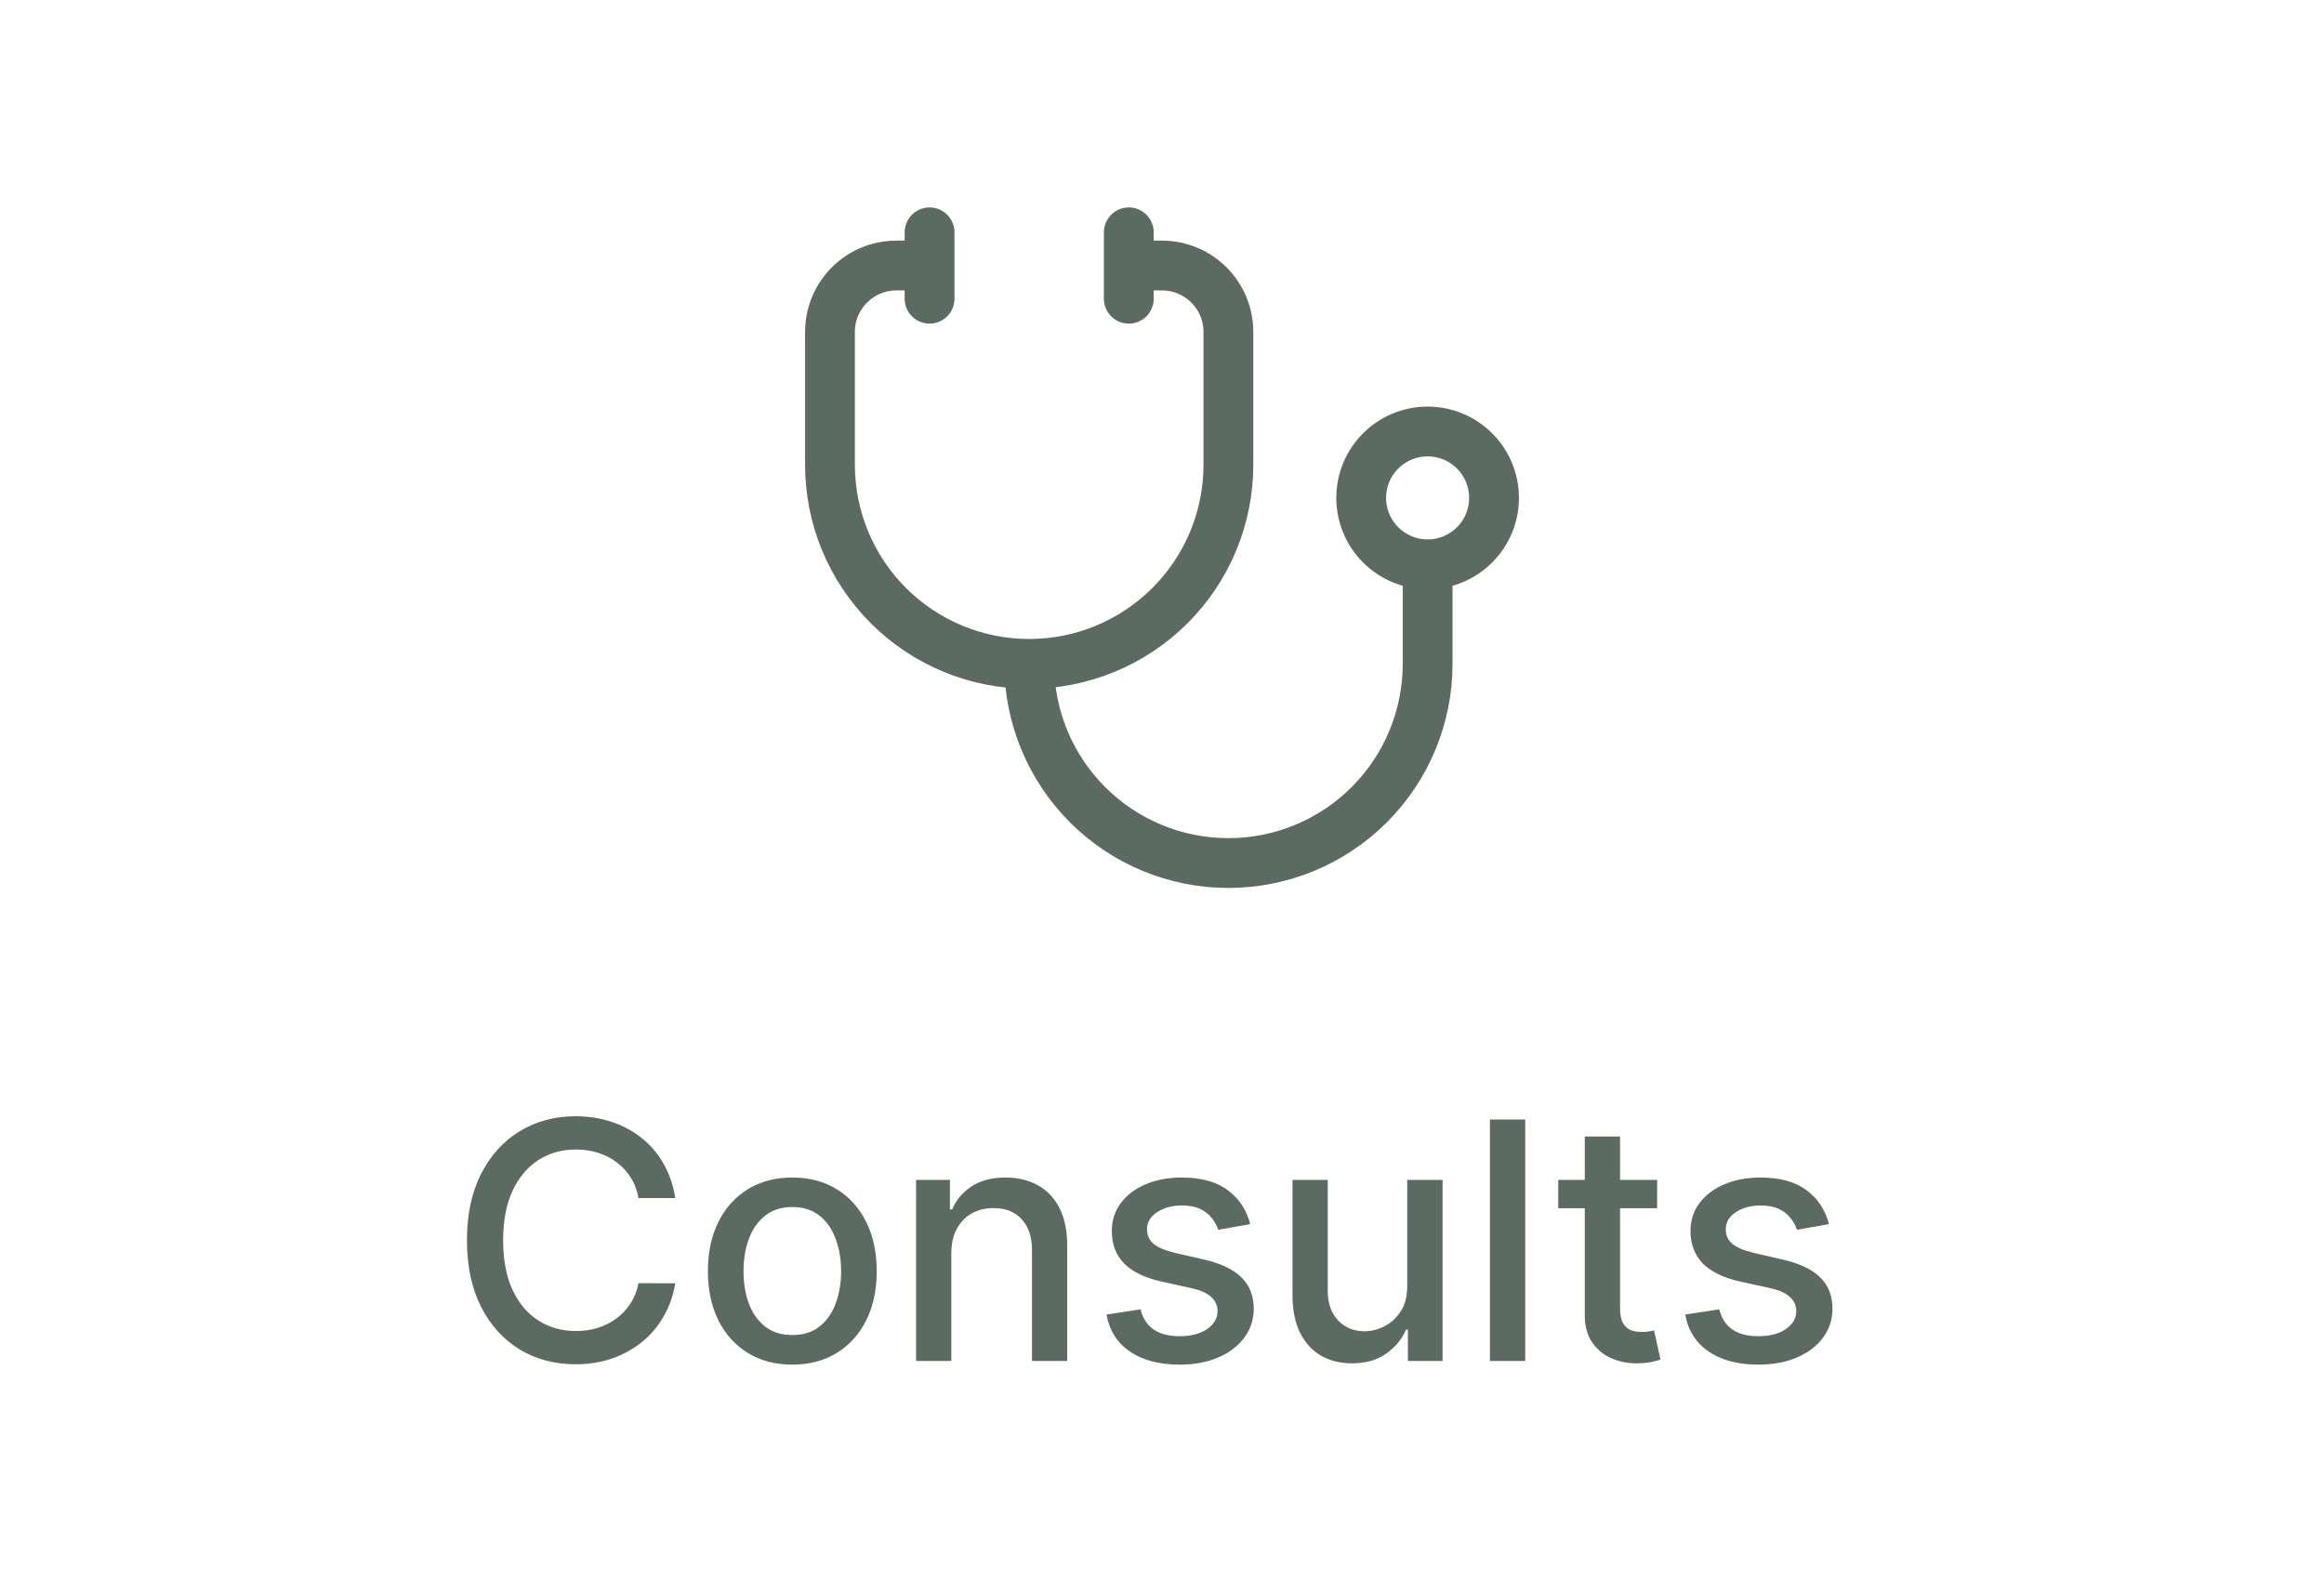
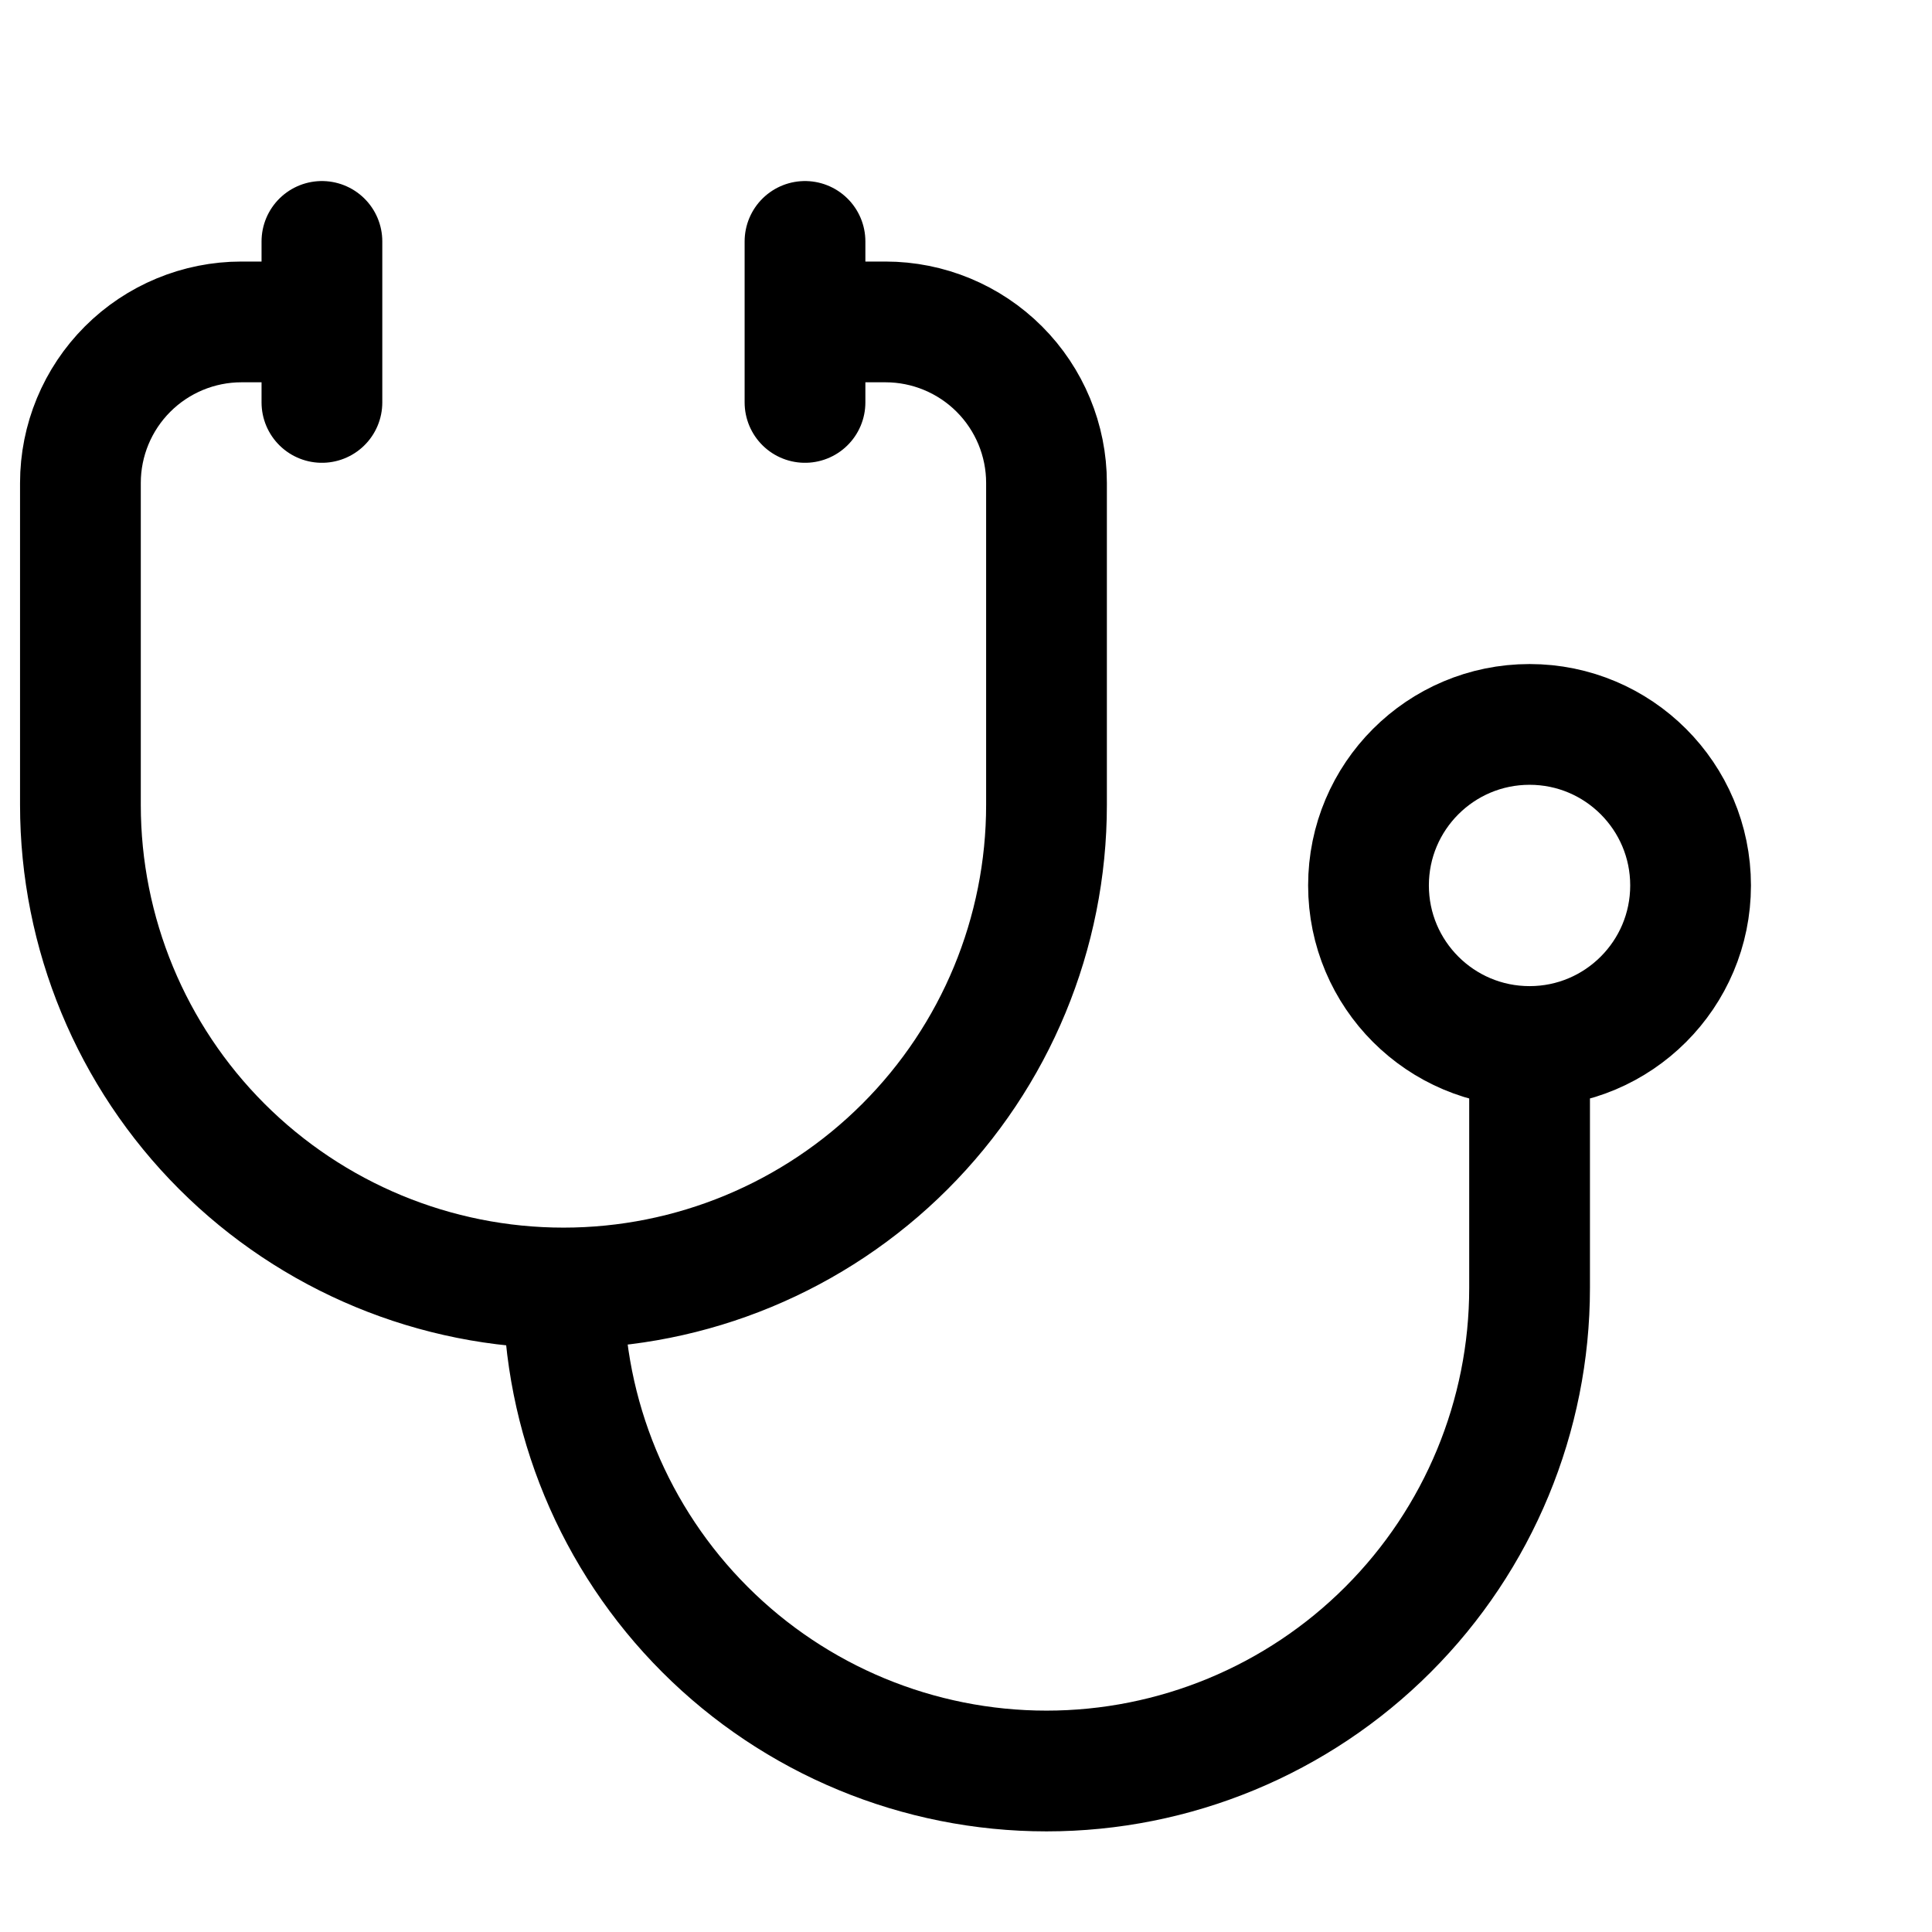
- <svg xmlns="http://www.w3.org/2000/svg" width="70" height="48" viewBox="0 0 70 48" fill="none">
-   <path d="M34 6.999V8.999M27.999 6.999V8.999M27.999 7.999H26.999C26.469 7.999 25.96 8.21 25.585 8.585C25.21 8.96 24.999 9.469 24.999 9.999V13.999C24.999 15.591 25.631 17.117 26.756 18.242C27.882 19.367 29.408 20 31 20M31 20C32.591 20 34.117 19.367 35.242 18.242C36.368 17.117 37 15.591 37 13.999V9.999C37 9.469 36.789 8.96 36.414 8.585C36.039 8.21 35.53 7.999 35 7.999H34M31 20C31 21.591 31.632 23.117 32.757 24.242C33.882 25.368 35.409 26 37 26C38.591 26 40.118 25.368 41.243 24.242C42.368 23.117 43.001 21.591 43.001 20V17M43.001 17C44.105 17 45.001 16.104 45.001 14.999C45.001 13.895 44.105 12.999 43.001 12.999C41.896 12.999 41 13.895 41 14.999C41 16.104 41.896 17 43.001 17Z" stroke="#5B6B61" stroke-width="1.5" stroke-linecap="round" />
-   <path d="M20.34 36.092H19.232C19.189 35.856 19.11 35.647 18.994 35.467C18.878 35.287 18.736 35.135 18.567 35.009C18.399 34.884 18.211 34.789 18.003 34.725C17.797 34.661 17.578 34.629 17.346 34.629C16.927 34.629 16.552 34.735 16.22 34.945C15.891 35.156 15.631 35.465 15.439 35.872C15.249 36.279 15.155 36.776 15.155 37.364C15.155 37.956 15.249 38.455 15.439 38.862C15.631 39.269 15.892 39.577 16.224 39.785C16.555 39.994 16.928 40.098 17.342 40.098C17.572 40.098 17.79 40.067 17.996 40.006C18.204 39.942 18.392 39.848 18.56 39.725C18.729 39.602 18.87 39.452 18.986 39.274C19.105 39.094 19.187 38.888 19.232 38.656L20.34 38.66C20.28 39.017 20.166 39.346 19.995 39.647C19.827 39.945 19.61 40.203 19.345 40.421C19.082 40.637 18.782 40.803 18.443 40.922C18.105 41.04 17.735 41.099 17.335 41.099C16.706 41.099 16.144 40.95 15.652 40.652C15.16 40.351 14.771 39.922 14.487 39.363C14.206 38.804 14.065 38.138 14.065 37.364C14.065 36.587 14.207 35.921 14.491 35.364C14.775 34.806 15.163 34.377 15.655 34.079C16.148 33.778 16.708 33.628 17.335 33.628C17.721 33.628 18.081 33.684 18.415 33.795C18.751 33.904 19.053 34.065 19.32 34.278C19.588 34.488 19.809 34.746 19.984 35.052C20.16 35.355 20.278 35.702 20.34 36.092ZM23.865 41.11C23.354 41.11 22.907 40.993 22.526 40.758C22.145 40.524 21.849 40.196 21.638 39.775C21.428 39.353 21.322 38.861 21.322 38.298C21.322 37.732 21.428 37.237 21.638 36.813C21.849 36.389 22.145 36.06 22.526 35.826C22.907 35.592 23.354 35.474 23.865 35.474C24.376 35.474 24.823 35.592 25.204 35.826C25.585 36.06 25.881 36.389 26.091 36.813C26.302 37.237 26.407 37.732 26.407 38.298C26.407 38.861 26.302 39.353 26.091 39.775C25.881 40.196 25.585 40.524 25.204 40.758C24.823 40.993 24.376 41.11 23.865 41.11ZM23.868 40.219C24.2 40.219 24.474 40.131 24.692 39.956C24.91 39.781 25.071 39.548 25.175 39.256C25.282 38.965 25.335 38.644 25.335 38.294C25.335 37.946 25.282 37.626 25.175 37.335C25.071 37.042 24.91 36.806 24.692 36.629C24.474 36.451 24.2 36.362 23.868 36.362C23.535 36.362 23.258 36.451 23.038 36.629C22.82 36.806 22.657 37.042 22.551 37.335C22.447 37.626 22.395 37.946 22.395 38.294C22.395 38.644 22.447 38.965 22.551 39.256C22.657 39.548 22.82 39.781 23.038 39.956C23.258 40.131 23.535 40.219 23.868 40.219ZM28.654 37.761V41H27.593V35.545H28.612V36.433H28.679C28.805 36.144 29.001 35.912 29.269 35.737C29.539 35.562 29.878 35.474 30.288 35.474C30.66 35.474 30.985 35.553 31.265 35.709C31.544 35.863 31.761 36.092 31.914 36.398C32.068 36.703 32.145 37.081 32.145 37.531V41H31.084V37.658C31.084 37.263 30.98 36.954 30.774 36.731C30.569 36.507 30.286 36.394 29.926 36.394C29.68 36.394 29.461 36.447 29.269 36.554C29.079 36.66 28.929 36.817 28.818 37.023C28.709 37.226 28.654 37.472 28.654 37.761ZM37.657 36.877L36.694 37.048C36.654 36.925 36.59 36.807 36.502 36.696C36.417 36.585 36.301 36.494 36.154 36.423C36.008 36.352 35.824 36.316 35.604 36.316C35.303 36.316 35.052 36.383 34.851 36.519C34.65 36.651 34.549 36.823 34.549 37.033C34.549 37.216 34.617 37.362 34.752 37.474C34.887 37.585 35.105 37.676 35.405 37.747L36.272 37.946C36.774 38.062 37.148 38.241 37.394 38.482C37.64 38.724 37.763 39.037 37.763 39.423C37.763 39.75 37.668 40.041 37.479 40.297C37.292 40.55 37.03 40.749 36.694 40.894C36.36 41.038 35.973 41.11 35.533 41.11C34.922 41.11 34.424 40.98 34.038 40.719C33.652 40.457 33.415 40.084 33.328 39.601L34.354 39.445C34.418 39.712 34.549 39.914 34.748 40.052C34.947 40.187 35.206 40.254 35.526 40.254C35.874 40.254 36.152 40.182 36.36 40.038C36.569 39.891 36.673 39.712 36.673 39.501C36.673 39.331 36.609 39.188 36.481 39.072C36.356 38.956 36.163 38.868 35.902 38.809L34.979 38.606C34.47 38.49 34.094 38.306 33.85 38.053C33.608 37.799 33.488 37.478 33.488 37.09C33.488 36.768 33.578 36.486 33.758 36.245C33.937 36.004 34.186 35.815 34.503 35.68C34.82 35.543 35.184 35.474 35.593 35.474C36.183 35.474 36.647 35.602 36.985 35.858C37.324 36.111 37.548 36.451 37.657 36.877ZM42.386 38.738V35.545H43.451V41H42.407V40.055H42.35C42.225 40.347 42.024 40.589 41.747 40.783C41.472 40.975 41.13 41.071 40.72 41.071C40.37 41.071 40.06 40.994 39.79 40.84C39.522 40.684 39.312 40.453 39.158 40.148C39.006 39.842 38.931 39.465 38.931 39.015V35.545H39.992V38.887C39.992 39.259 40.095 39.555 40.301 39.775C40.507 39.995 40.775 40.105 41.104 40.105C41.303 40.105 41.5 40.055 41.697 39.956C41.896 39.856 42.06 39.706 42.191 39.505C42.323 39.304 42.388 39.048 42.386 38.738ZM45.94 33.727V41H44.878V33.727H45.94ZM49.914 35.545V36.398H46.935V35.545H49.914ZM47.734 34.239H48.796V39.398C48.796 39.604 48.826 39.76 48.888 39.864C48.95 39.965 49.029 40.035 49.126 40.073C49.225 40.109 49.333 40.126 49.449 40.126C49.534 40.126 49.609 40.12 49.673 40.109C49.737 40.097 49.786 40.087 49.822 40.08L50.014 40.957C49.952 40.981 49.864 41.005 49.751 41.028C49.637 41.054 49.495 41.069 49.325 41.071C49.045 41.076 48.785 41.026 48.544 40.922C48.302 40.818 48.107 40.657 47.958 40.439C47.808 40.221 47.734 39.948 47.734 39.619V34.239ZM55.088 36.877L54.126 37.048C54.086 36.925 54.022 36.807 53.934 36.696C53.849 36.585 53.733 36.494 53.586 36.423C53.439 36.352 53.256 36.316 53.036 36.316C52.735 36.316 52.484 36.383 52.283 36.519C52.082 36.651 51.981 36.823 51.981 37.033C51.981 37.216 52.048 37.362 52.183 37.474C52.318 37.585 52.536 37.676 52.837 37.747L53.703 37.946C54.205 38.062 54.579 38.241 54.825 38.482C55.072 38.724 55.195 39.037 55.195 39.423C55.195 39.75 55.1 40.041 54.911 40.297C54.724 40.55 54.462 40.749 54.126 40.894C53.792 41.038 53.405 41.11 52.965 41.11C52.354 41.11 51.855 40.98 51.47 40.719C51.084 40.457 50.847 40.084 50.759 39.601L51.786 39.445C51.85 39.712 51.981 39.914 52.18 40.052C52.379 40.187 52.638 40.254 52.958 40.254C53.306 40.254 53.584 40.182 53.792 40.038C54 39.891 54.105 39.712 54.105 39.501C54.105 39.331 54.041 39.188 53.913 39.072C53.787 38.956 53.594 38.868 53.334 38.809L52.411 38.606C51.902 38.49 51.525 38.306 51.281 38.053C51.04 37.799 50.919 37.478 50.919 37.09C50.919 36.768 51.009 36.486 51.189 36.245C51.369 36.004 51.618 35.815 51.935 35.68C52.252 35.543 52.615 35.474 53.025 35.474C53.614 35.474 54.078 35.602 54.417 35.858C54.756 36.111 54.979 36.451 55.088 36.877Z" fill="#5B6B61" />
+ <svg xmlns="http://www.w3.org/2000/svg" width="32" height="32" viewBox="24 4 24 24" fill="none">
+   <path d="M34 6.999V8.999M27.999 6.999V8.999M27.999 7.999H26.999C26.469 7.999 25.96 8.21 25.585 8.585C25.21 8.96 24.999 9.469 24.999 9.999V13.999C24.999 15.591 25.631 17.117 26.756 18.242C27.882 19.367 29.408 20 31 20M31 20C32.591 20 34.117 19.367 35.242 18.242C36.368 17.117 37 15.591 37 13.999V9.999C37 9.469 36.789 8.96 36.414 8.585C36.039 8.21 35.53 7.999 35 7.999H34M31 20C31 21.591 31.632 23.117 32.757 24.242C33.882 25.368 35.409 26 37 26C38.591 26 40.118 25.368 41.243 24.242C42.368 23.117 43.001 21.591 43.001 20V17M43.001 17C44.105 17 45.001 16.104 45.001 14.999C45.001 13.895 44.105 12.999 43.001 12.999C41.896 12.999 41 13.895 41 14.999C41 16.104 41.896 17 43.001 17Z" stroke="currentColor" stroke-width="1.5" stroke-linecap="round" />
</svg>
